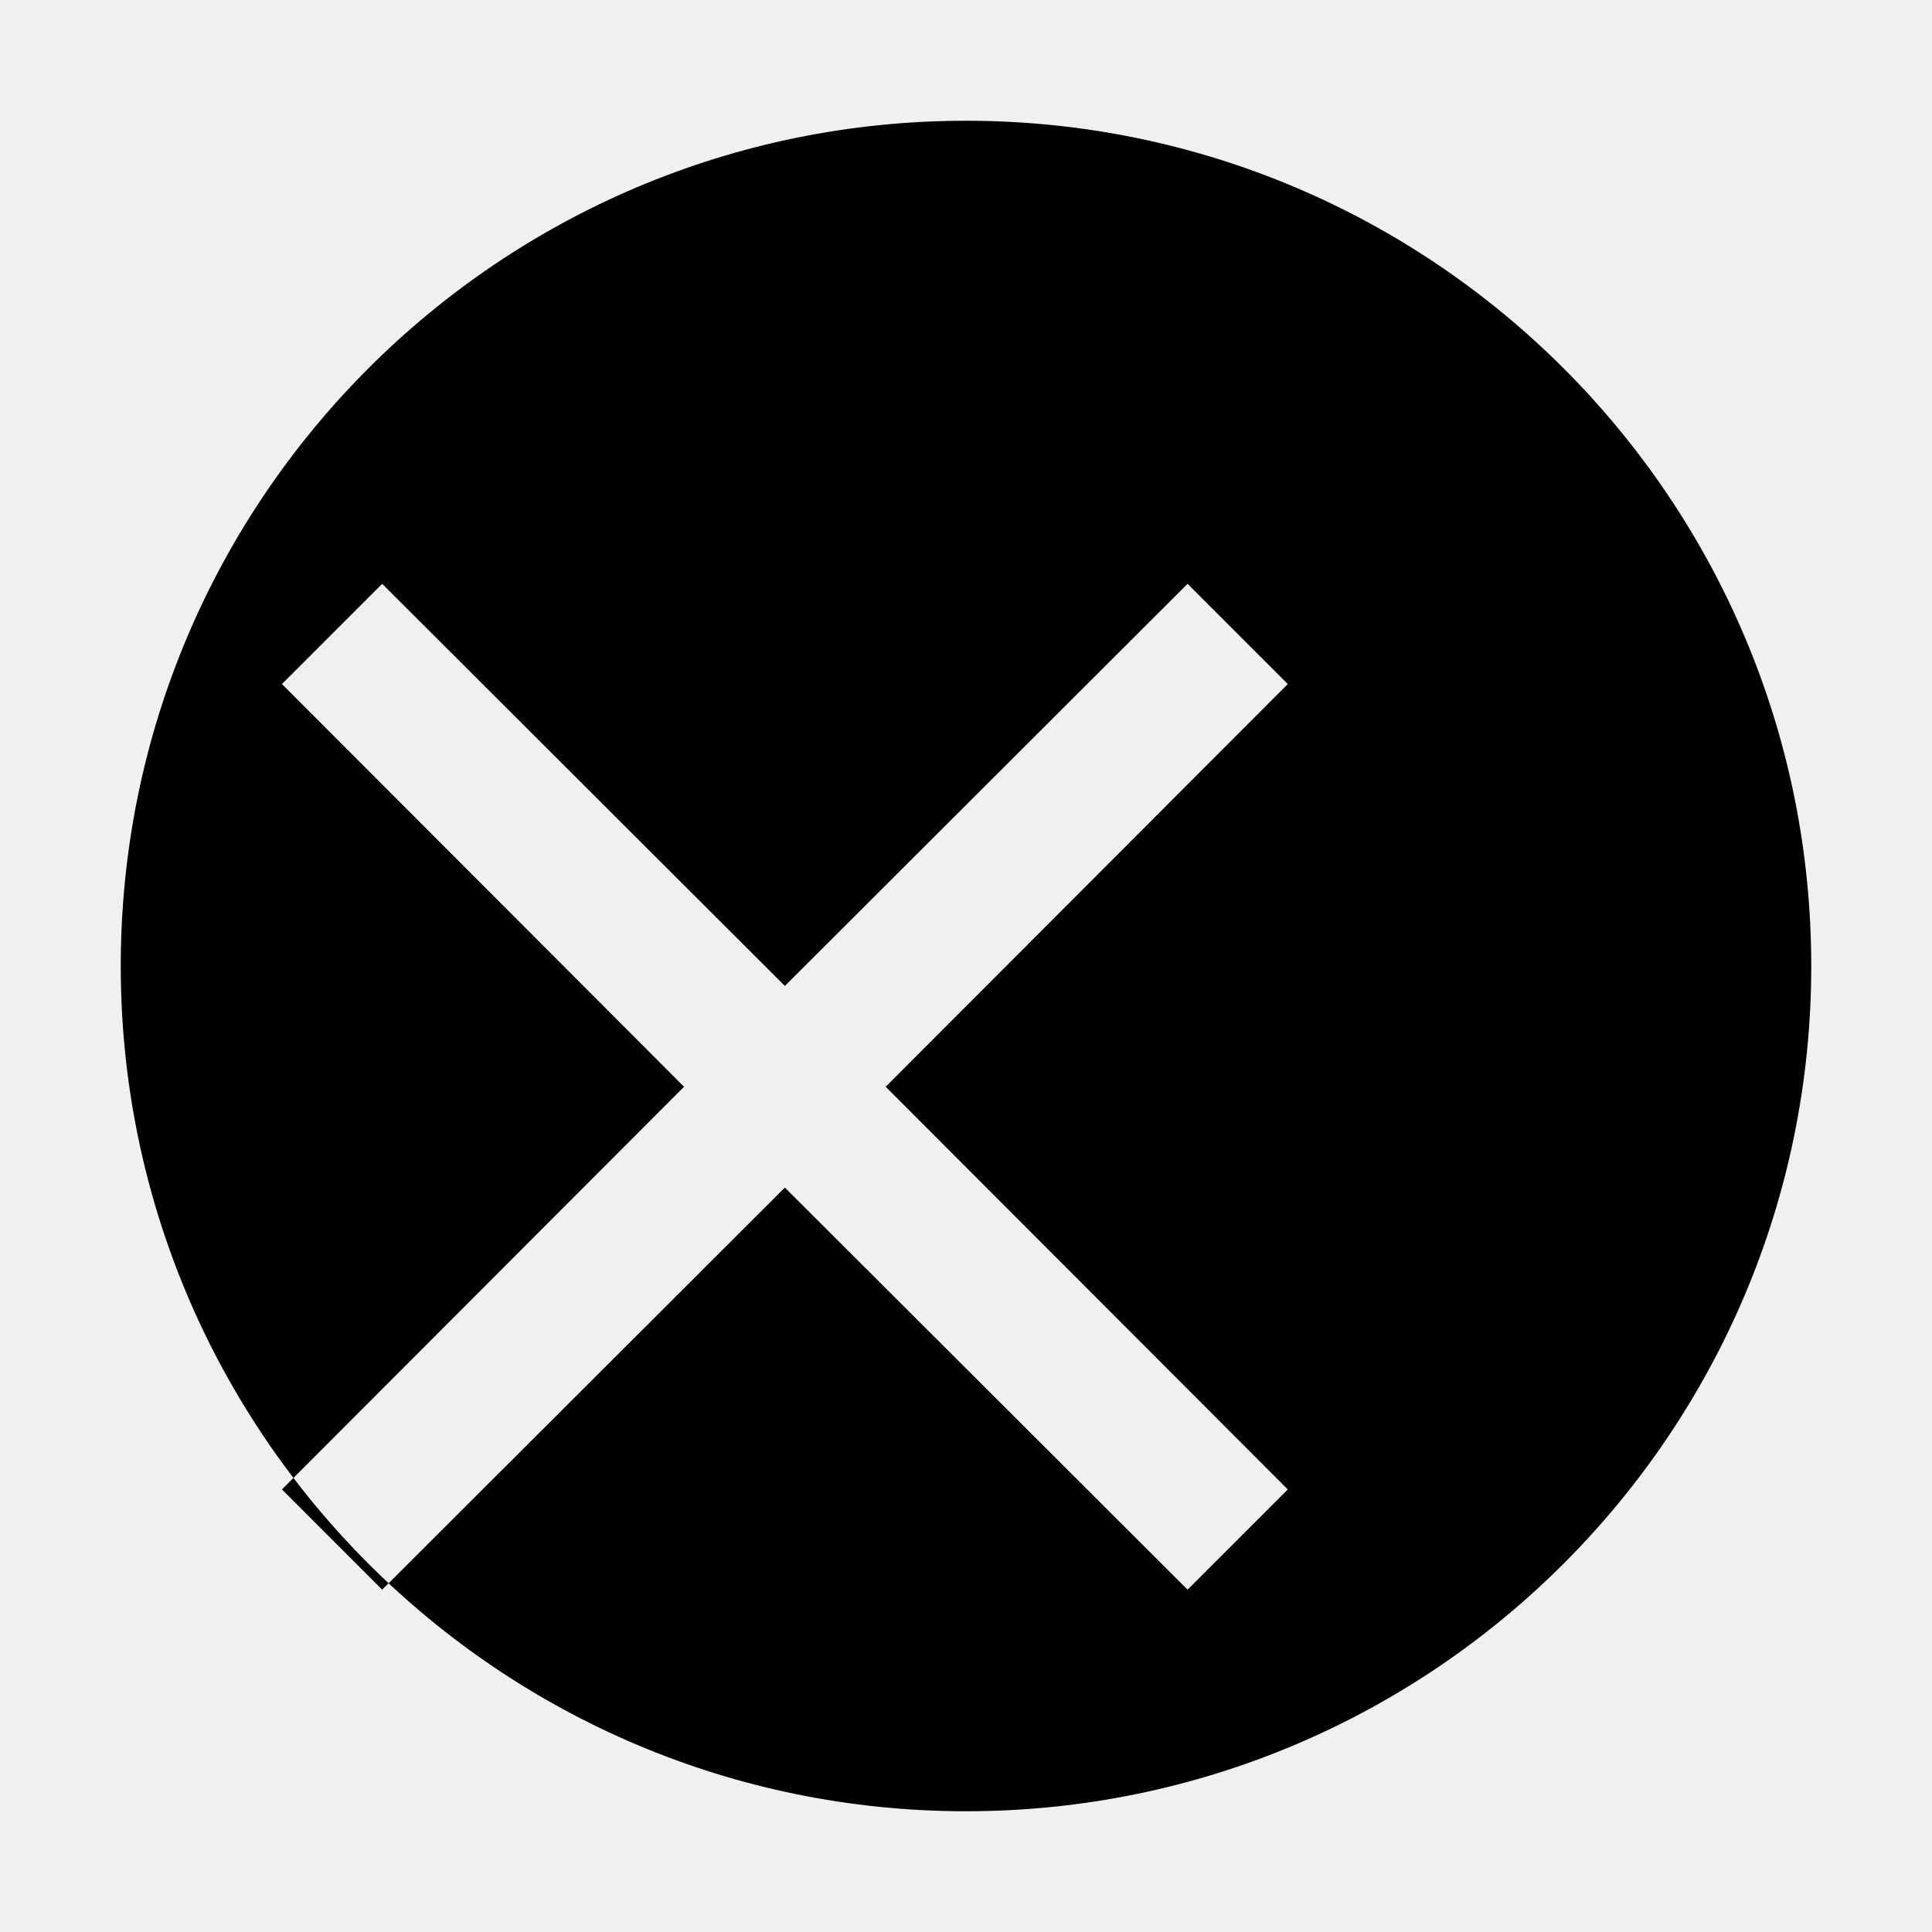
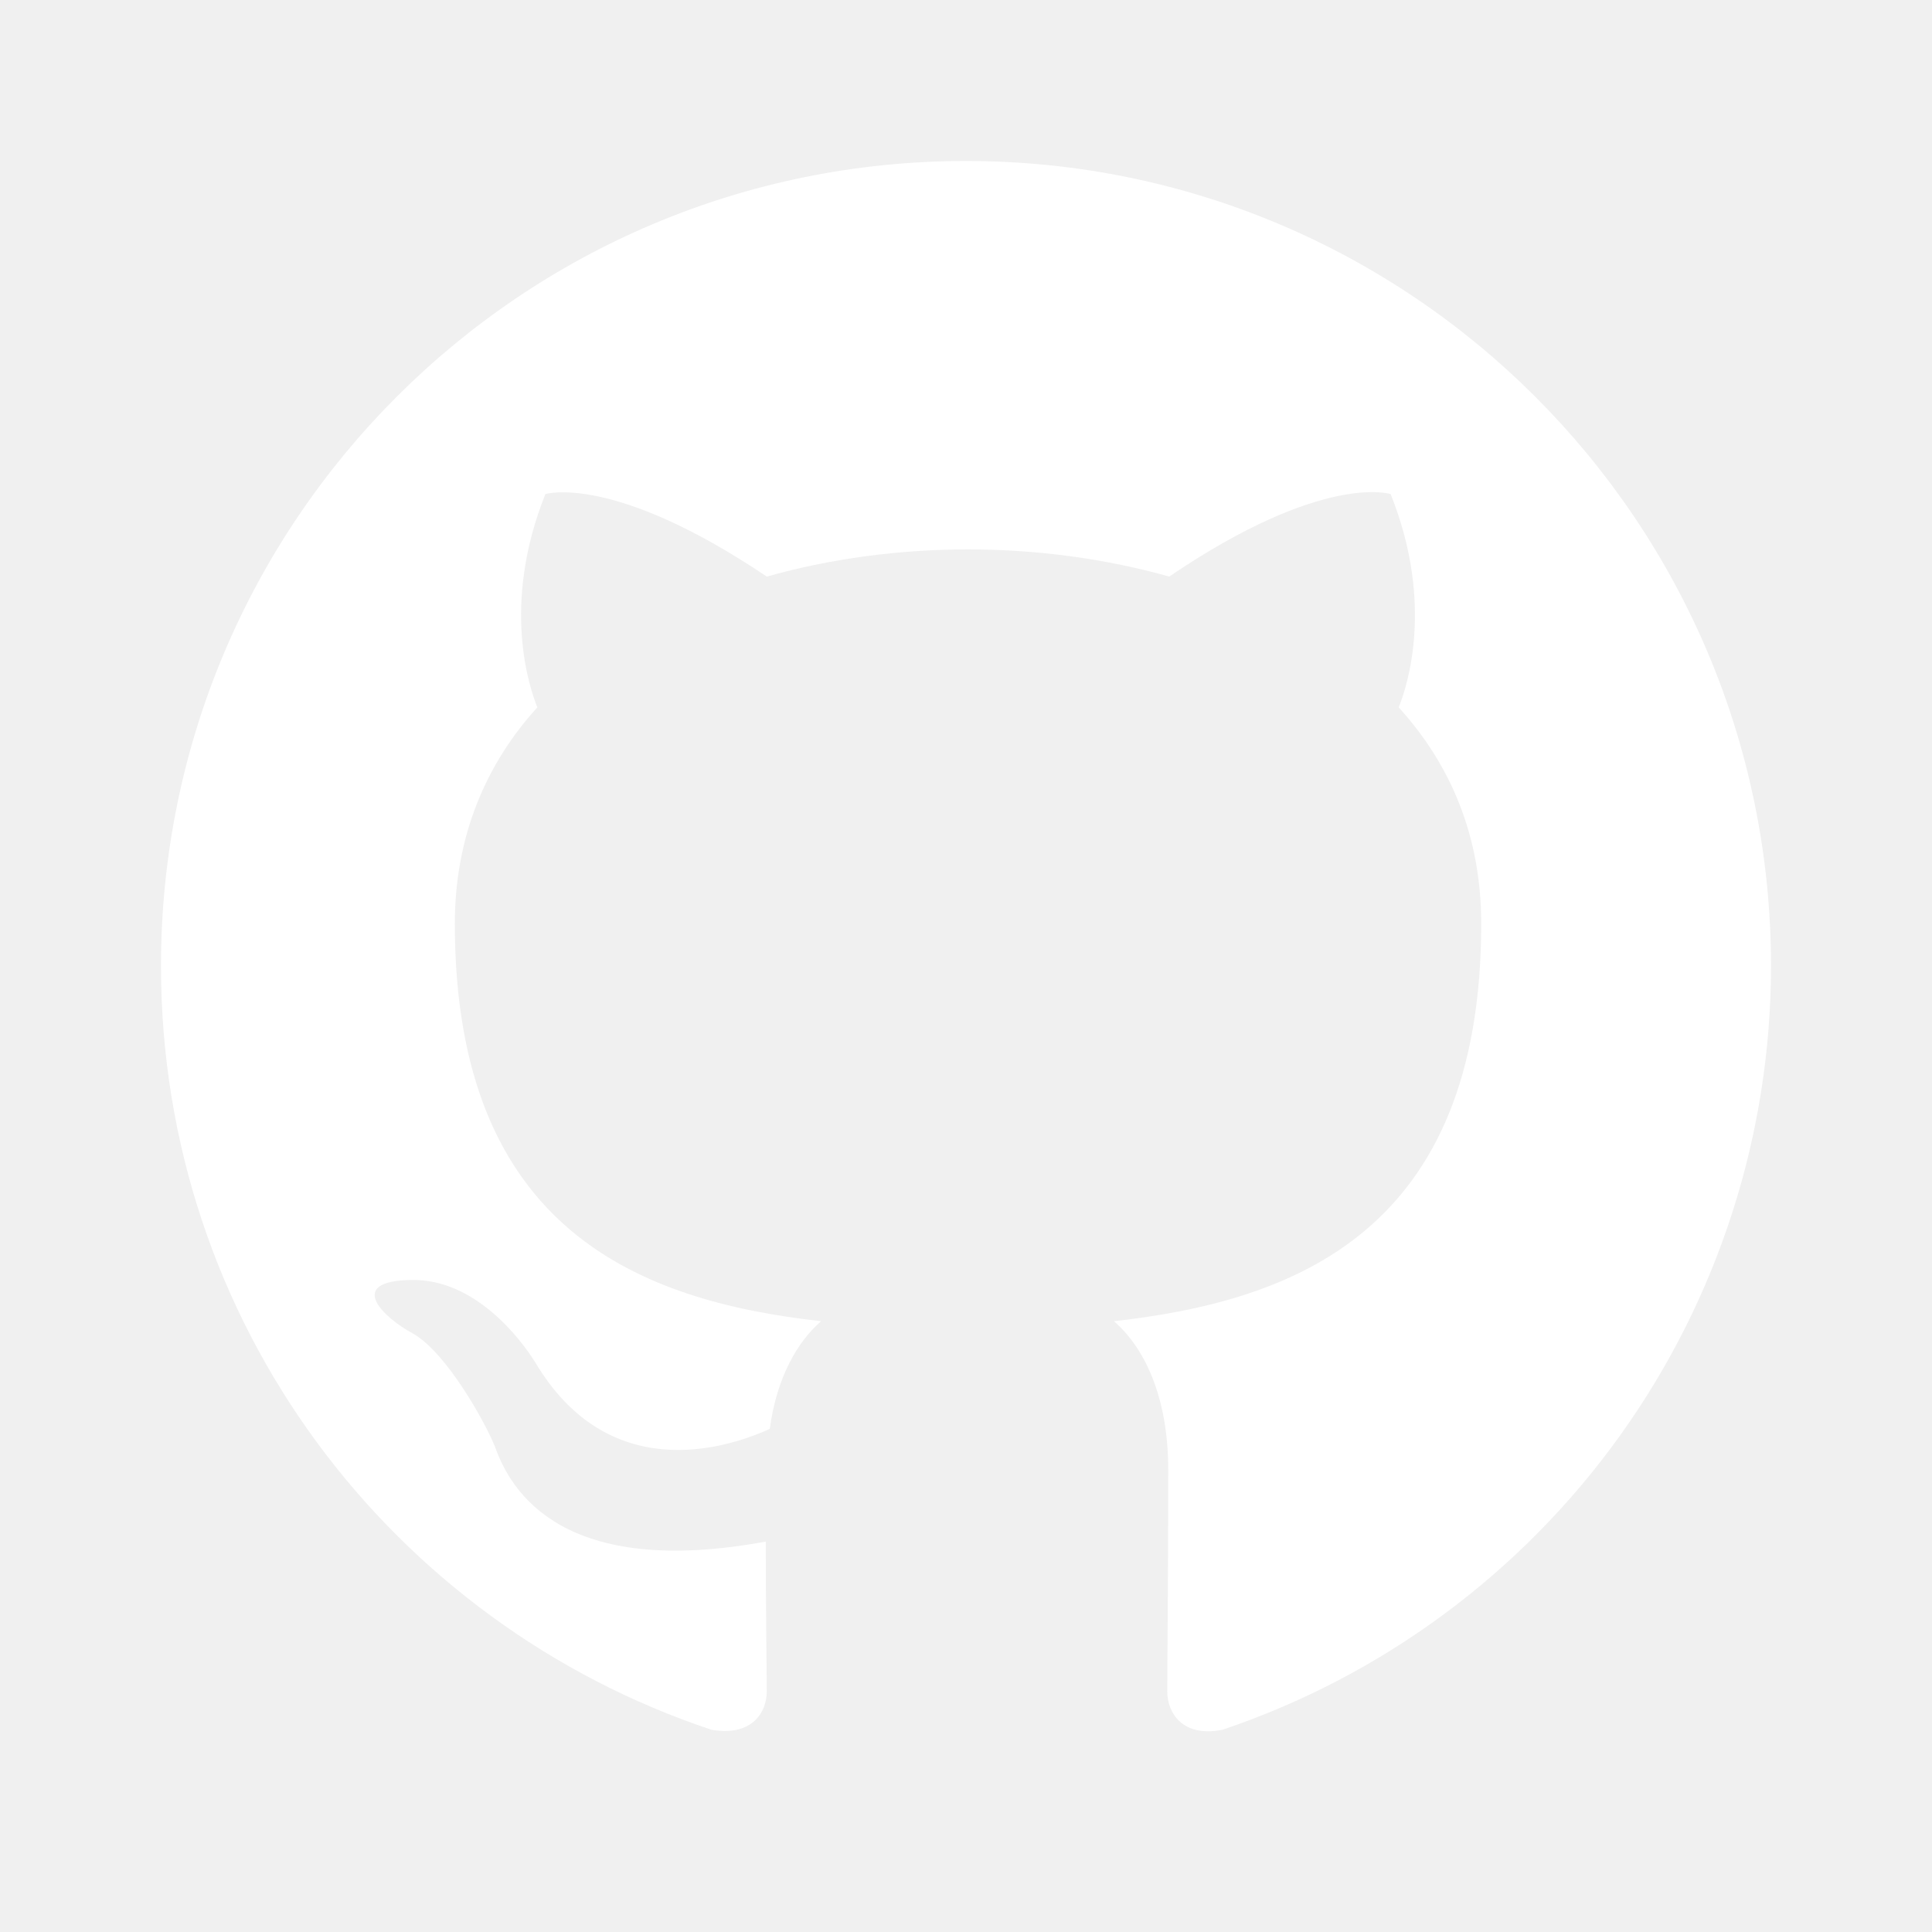
- <svg xmlns="http://www.w3.org/2000/svg" width="32" height="32" viewBox="0 0 32 32" fill="none">
-   <path d="M16 2C8.27 2 2 8.27 2 16C2 23.73 8.27 30 16 30C23.73 30 30 23.73 30 16C30 8.27 23.73 2 16 2ZM21.33 11.33L14.67 18L21.33 24.67L19.67 26.33L13 19.67L6.33 26.33L4.67 24.67L11.33 18L4.67 11.33L6.33 9.67L13 16.33L19.67 9.67L21.33 11.33Z" fill="currentColor" />
+ <svg xmlns="http://www.w3.org/2000/svg" width="64" height="64" viewBox="0 0 64 64" fill="none">
+   <path fill-rule="evenodd" clip-rule="evenodd" d="M32 5.333C17.267 5.333 5.333 17.267 5.333 32C5.333 43.8 12.967 53.767 23.567 57.3C24.9 57.533 25.4 56.733 25.4 56.033C25.4 55.4 25.367 53.3 25.367 51.067C18.667 52.3 16.933 49.433 16.4 47.933C16.1 47.167 14.8 44.8 13.667 44.167C12.733 43.667 11.4 42.433 13.633 42.4C15.733 42.367 17.233 44.333 17.733 45.133C20.134 49.167 23.967 48.033 25.5 47.333C25.733 45.6 26.433 44.433 27.2 43.767C21.267 43.1 15.067 40.8 15.067 30.6C15.067 27.7 16.1 25.3 17.8 23.433C17.534 22.767 16.6 20.033 18.067 16.367C18.067 16.367 20.3 15.667 25.4 19.1C27.534 18.5 29.8 18.2 32.067 18.2C34.334 18.2 36.6 18.5 38.733 19.1C43.834 15.633 46.067 16.367 46.067 16.367C47.533 20.033 46.6 22.767 46.334 23.433C48.033 25.3 49.067 27.667 49.067 30.6C49.067 40.833 42.834 43.1 36.9 43.767C37.867 44.6 38.7 46.2 38.7 48.7C38.7 52.267 38.667 55.133 38.667 56.033C38.667 56.733 39.167 57.567 40.5 57.3C45.794 55.513 50.394 52.111 53.653 47.572C56.912 43.033 58.665 37.587 58.667 32C58.667 17.267 46.733 5.333 32 5.333Z" fill="white" />
</svg>
